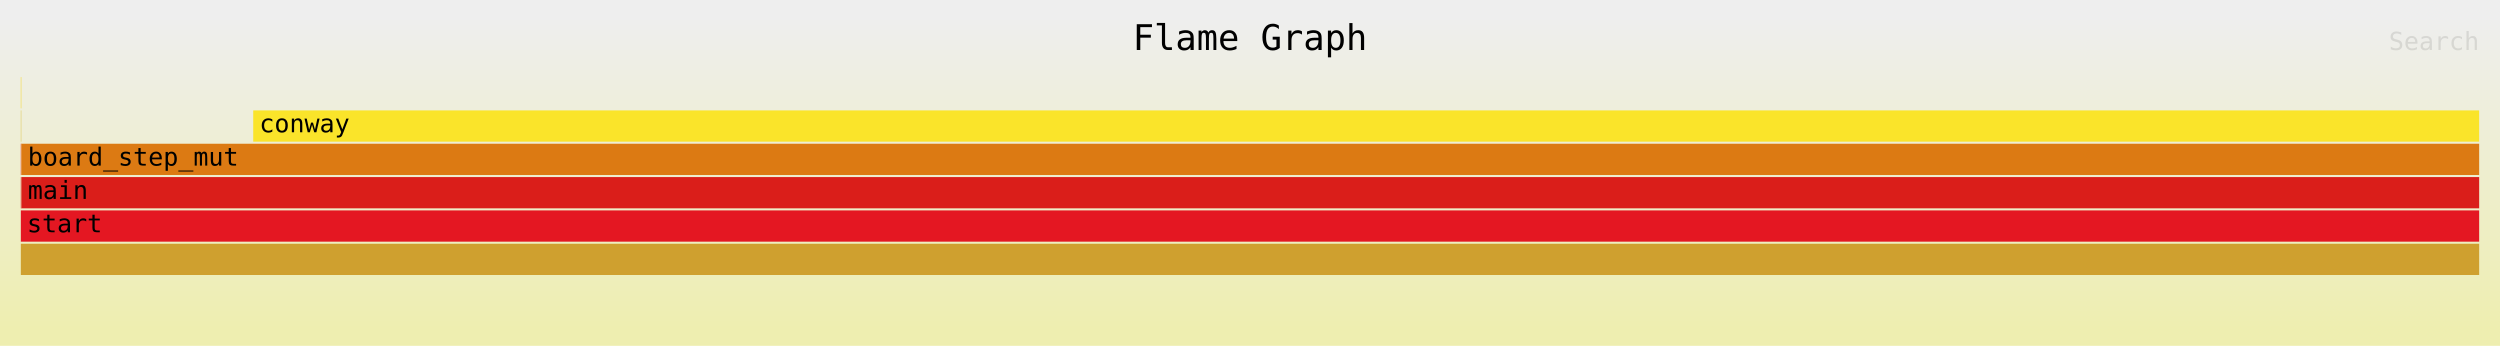
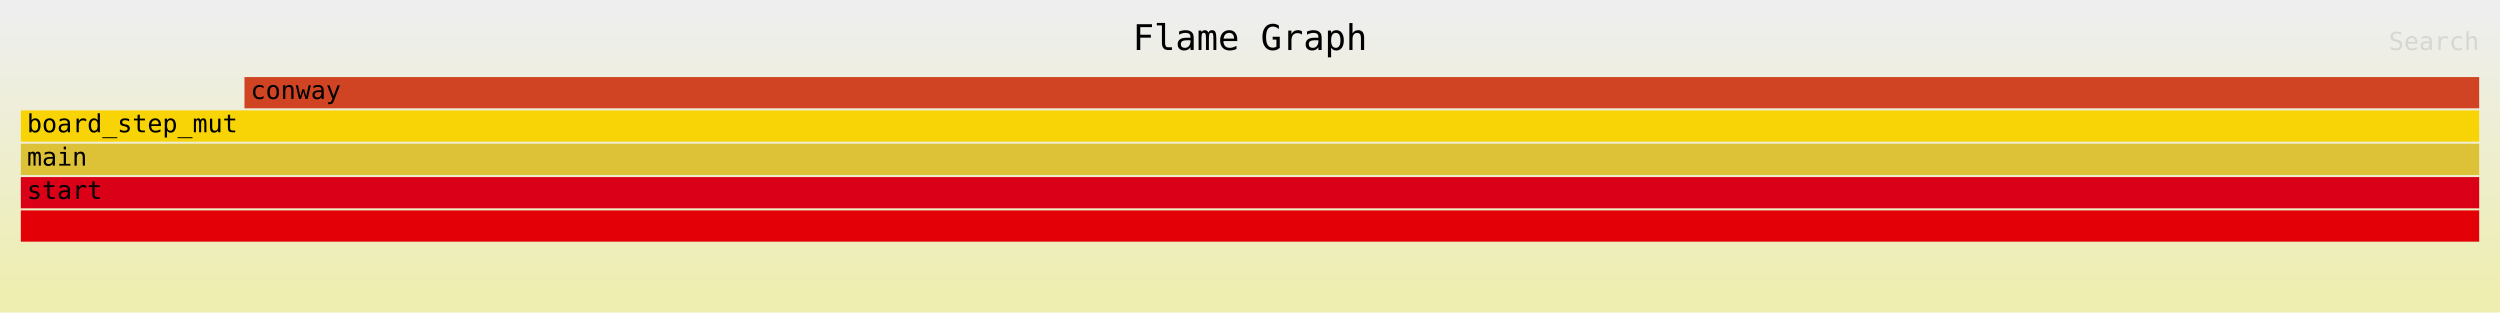
- <svg xmlns="http://www.w3.org/2000/svg" xmlns:ns1="http://github.com/jonhoo/inferno" version="1.1" width="1200" height="166" viewBox="0 0 1200 166">
+ <svg xmlns="http://www.w3.org/2000/svg" xmlns:ns1="http://github.com/jonhoo/inferno" version="1.1" width="1200" height="150" viewBox="0 0 1200 150">
  <defs>
    <linearGradient id="background" y1="0" y2="1" x1="0" x2="0">
      <stop stop-color="#eeeeee" offset="5%" />
      <stop stop-color="#eeeeb0" offset="95%" />
    </linearGradient>
  </defs>
  <style type="text/css">
text { font-family:monospace; font-size:12px }
#title { text-anchor:middle; font-size:17px; }
#matched { text-anchor:end; }
#search { text-anchor:end; opacity:0.1; cursor:pointer; }
#search:hover, #search.show { opacity:1; }
#subtitle { text-anchor:middle; font-color:rgb(160,160,160); }
#unzoom { cursor:pointer; }
#frames &gt; *:hover { stroke:black; stroke-width:0.5; cursor:pointer; }
.hide { display:none; }
.parent { opacity:0.5; }
</style>
-   <rect x="0" y="0" width="100%" height="166" fill="url(#background)" />
+   <rect x="0" y="0" width="100%" height="150" fill="url(#background)" />
  <text id="title" fill="rgb(0,0,0)" x="50%" y="24.00">Flame Graph</text>
-   <text id="details" fill="rgb(0,0,0)" x="10" y="149.00"> </text>
+   <text id="details" fill="rgb(0,0,0)" x="10" y="133.00"> </text>
  <text id="unzoom" class="hide" fill="rgb(0,0,0)" x="10" y="24.00">Reset Zoom</text>
  <text id="search" fill="rgb(0,0,0)" x="1190" y="24.00">Search</text>
-   <text id="matched" fill="rgb(0,0,0)" x="1190" y="149.00"> </text>
-   <svg id="frames" x="10" width="1180" total_samples="5956">
+   <text id="matched" fill="rgb(0,0,0)" x="1190" y="133.00"> </text>
+   <svg id="frames" x="10" width="1180" total_samples="4276">
    <g>
-       <rect x="0%" y="85" width="0.017%" height="15" fill="rgb(227,0,7)" ns1:x="0" ns1:w="1" />
-       <text x="0.25%" y="95.50" />
+       <rect x="0%" y="101" width="100%" height="15" fill="rgb(227,0,7)" ns1:x="0" ns1:w="4276" />
+       <text x="0.25%" y="111.50" />
    </g>
    <g>
-       <rect x="0%" y="69" width="0.017%" height="15" fill="rgb(217,0,24)" ns1:x="0" ns1:w="1" />
-       <text x="0.25%" y="79.50" />
+       <rect x="0%" y="85" width="100%" height="15" fill="rgb(217,0,24)" ns1:x="0" ns1:w="4276" />
+       <text x="0.25%" y="95.50">start</text>
    </g>
    <g>
-       <rect x="0%" y="53" width="0.017%" height="15" fill="rgb(221,193,54)" ns1:x="0" ns1:w="1" />
-       <text x="0.25%" y="63.50" />
+       <rect x="0%" y="69" width="100%" height="15" fill="rgb(221,193,54)" ns1:x="0" ns1:w="4276" />
+       <text x="0.25%" y="79.50">main</text>
    </g>
    <g>
-       <rect x="0%" y="37" width="0.017%" height="15" fill="rgb(248,212,6)" ns1:x="0" ns1:w="1" />
-       <text x="0.25%" y="47.50" />
+       <rect x="0%" y="53" width="100%" height="15" fill="rgb(248,212,6)" ns1:x="0" ns1:w="4276" />
+       <text x="0.25%" y="63.50">board_step_mut</text>
    </g>
    <g>
-       <rect x="0.017%" y="85" width="0.017%" height="15" fill="rgb(208,68,35)" ns1:x="1" ns1:w="1" />
-       <text x="0.267%" y="95.50" />
-     </g>
-     <g>
-       <rect x="0.017%" y="69" width="0.017%" height="15" fill="rgb(232,128,0)" ns1:x="1" ns1:w="1" />
-       <text x="0.267%" y="79.50" />
-     </g>
-     <g>
-       <rect x="0%" y="117" width="100%" height="15" fill="rgb(207,160,47)" ns1:x="0" ns1:w="5956" />
-       <text x="0.25%" y="127.50" />
-     </g>
-     <g>
-       <rect x="0%" y="101" width="100%" height="15" fill="rgb(228,23,34)" ns1:x="0" ns1:w="5956" />
-       <text x="0.25%" y="111.50">start</text>
-     </g>
-     <g>
-       <rect x="0.034%" y="85" width="99.966%" height="15" fill="rgb(218,30,26)" ns1:x="2" ns1:w="5954" />
-       <text x="0.284%" y="95.50">main</text>
-     </g>
-     <g>
-       <rect x="0.034%" y="69" width="99.966%" height="15" fill="rgb(220,122,19)" ns1:x="2" ns1:w="5954" />
-       <text x="0.284%" y="79.50">board_step_mut</text>
-     </g>
-     <g>
-       <rect x="9.453%" y="53" width="90.547%" height="15" fill="rgb(250,228,42)" ns1:x="563" ns1:w="5393" />
-       <text x="9.703%" y="63.50">conway</text>
+       <rect x="9.097%" y="37" width="90.903%" height="15" fill="rgb(208,68,35)" ns1:x="389" ns1:w="3887" />
+       <text x="9.347%" y="47.50">conway</text>
    </g>
  </svg>
</svg>
